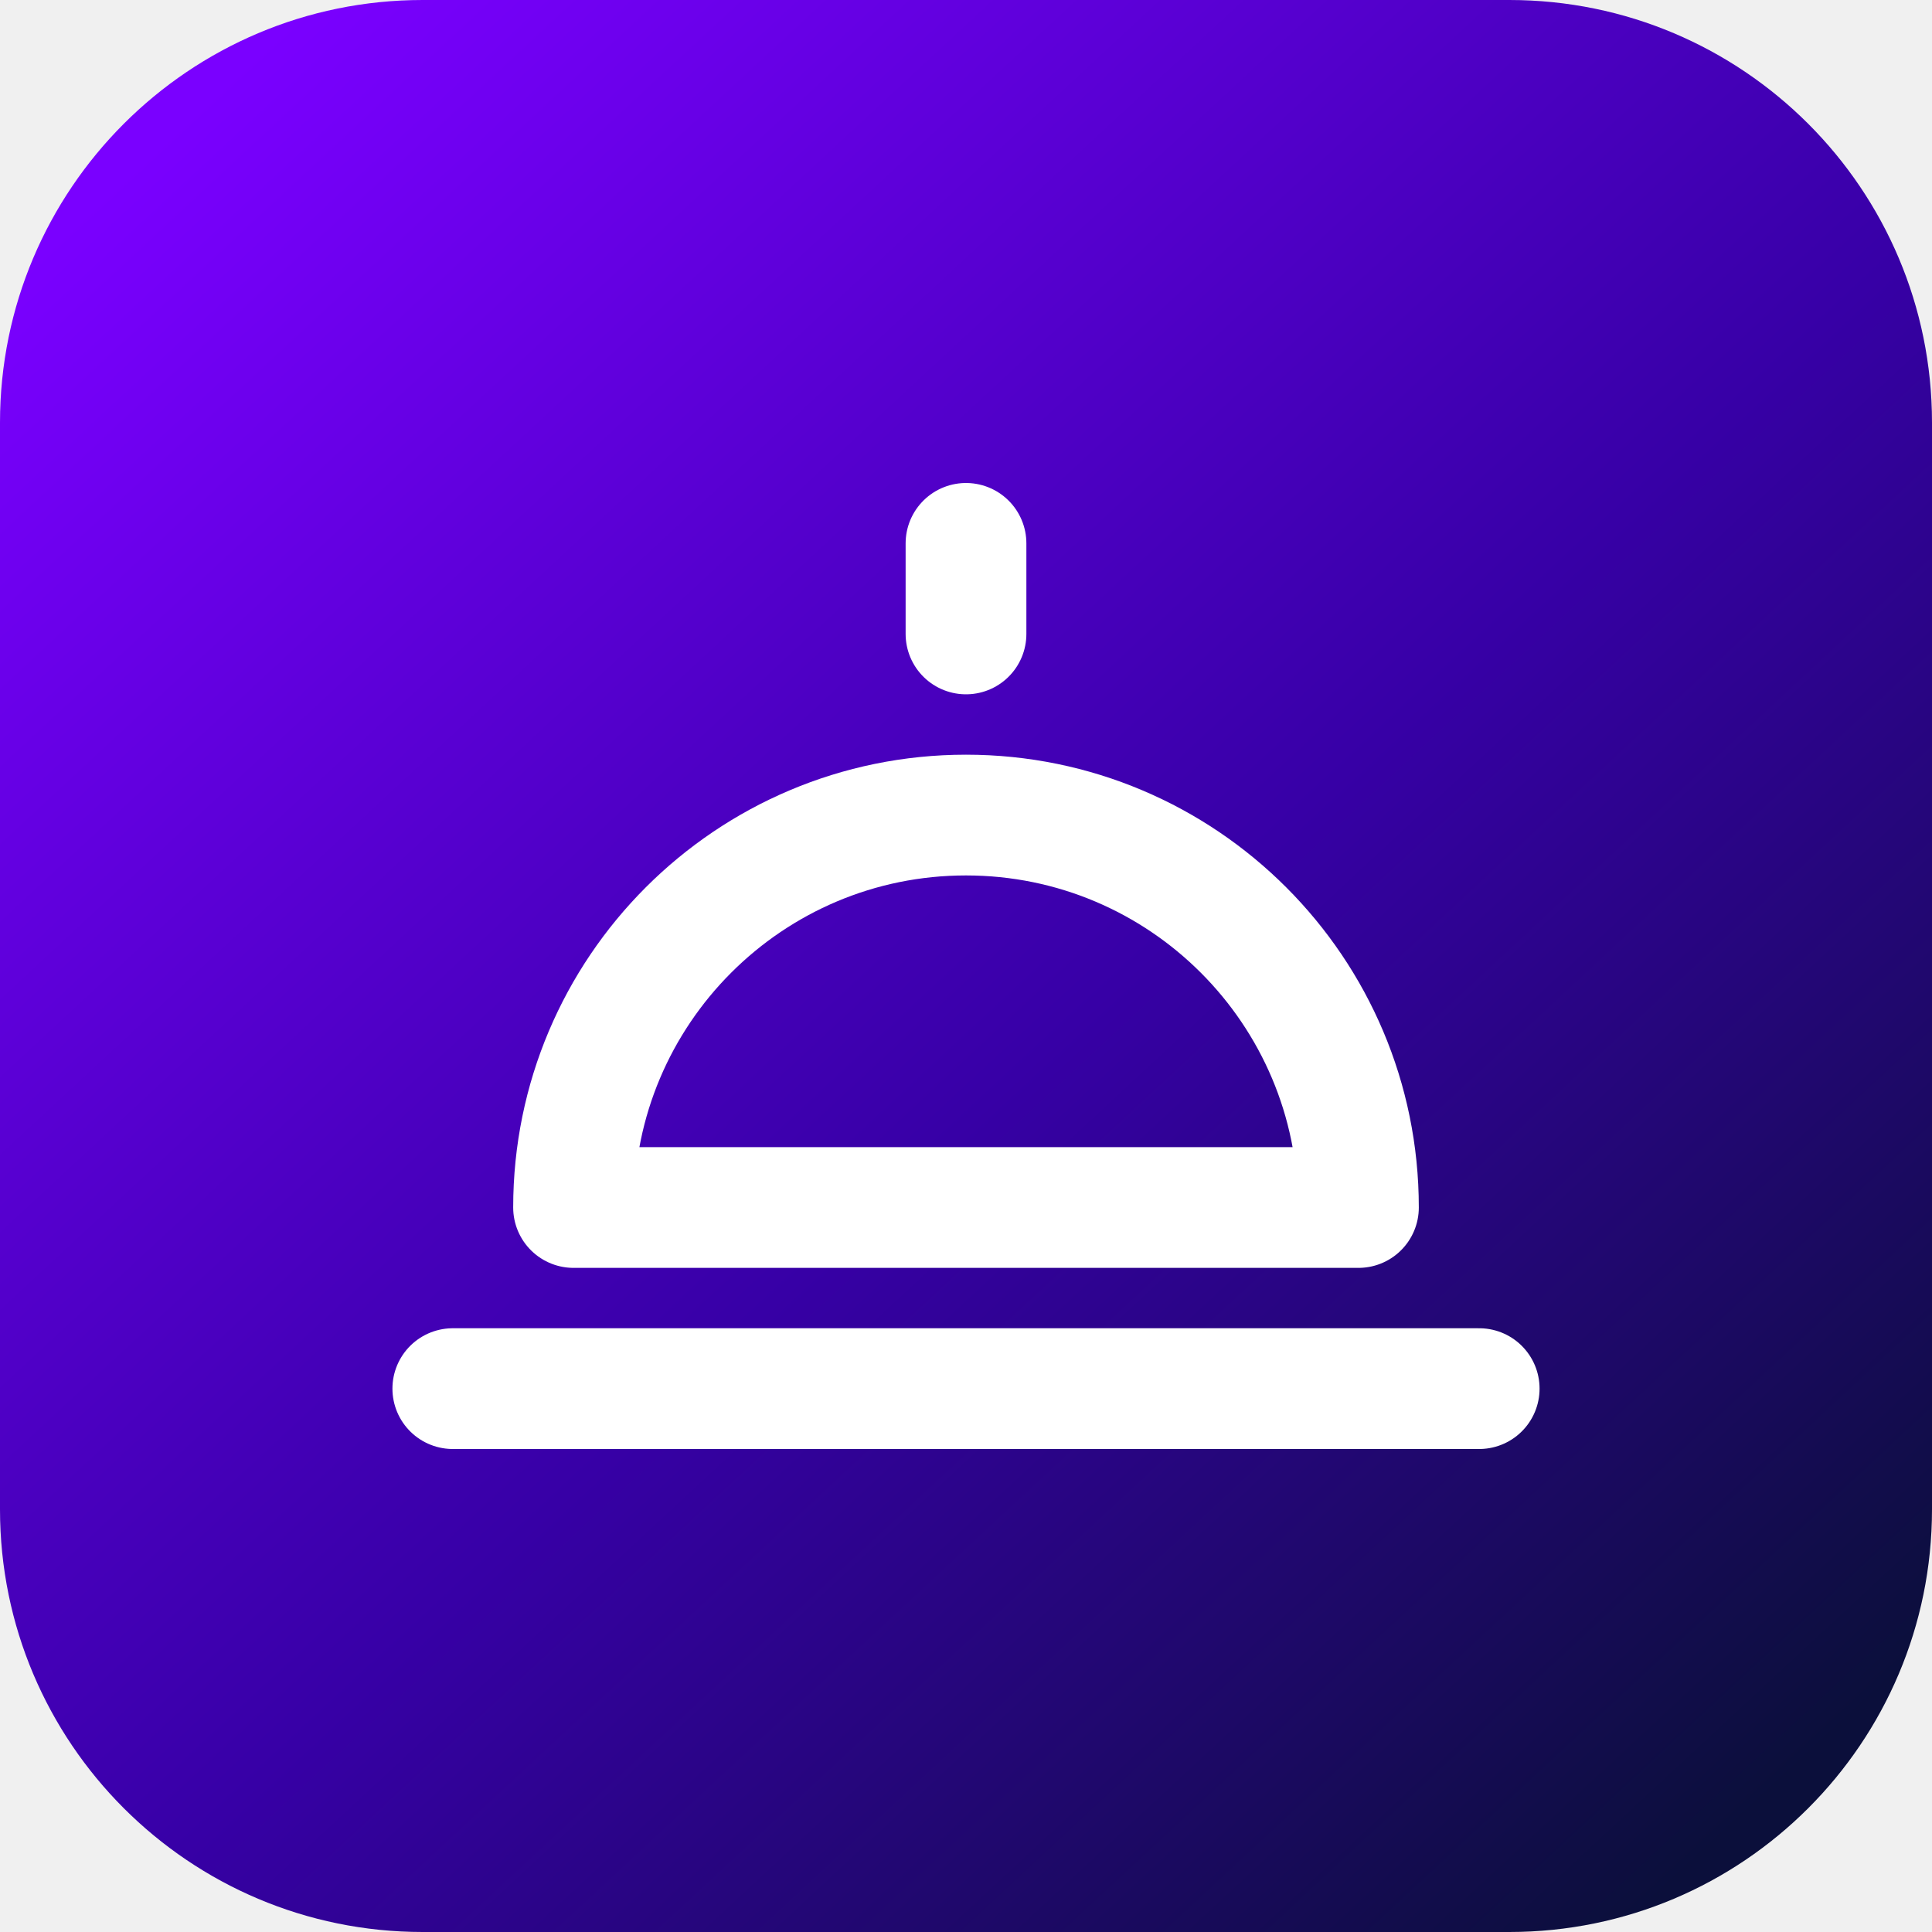
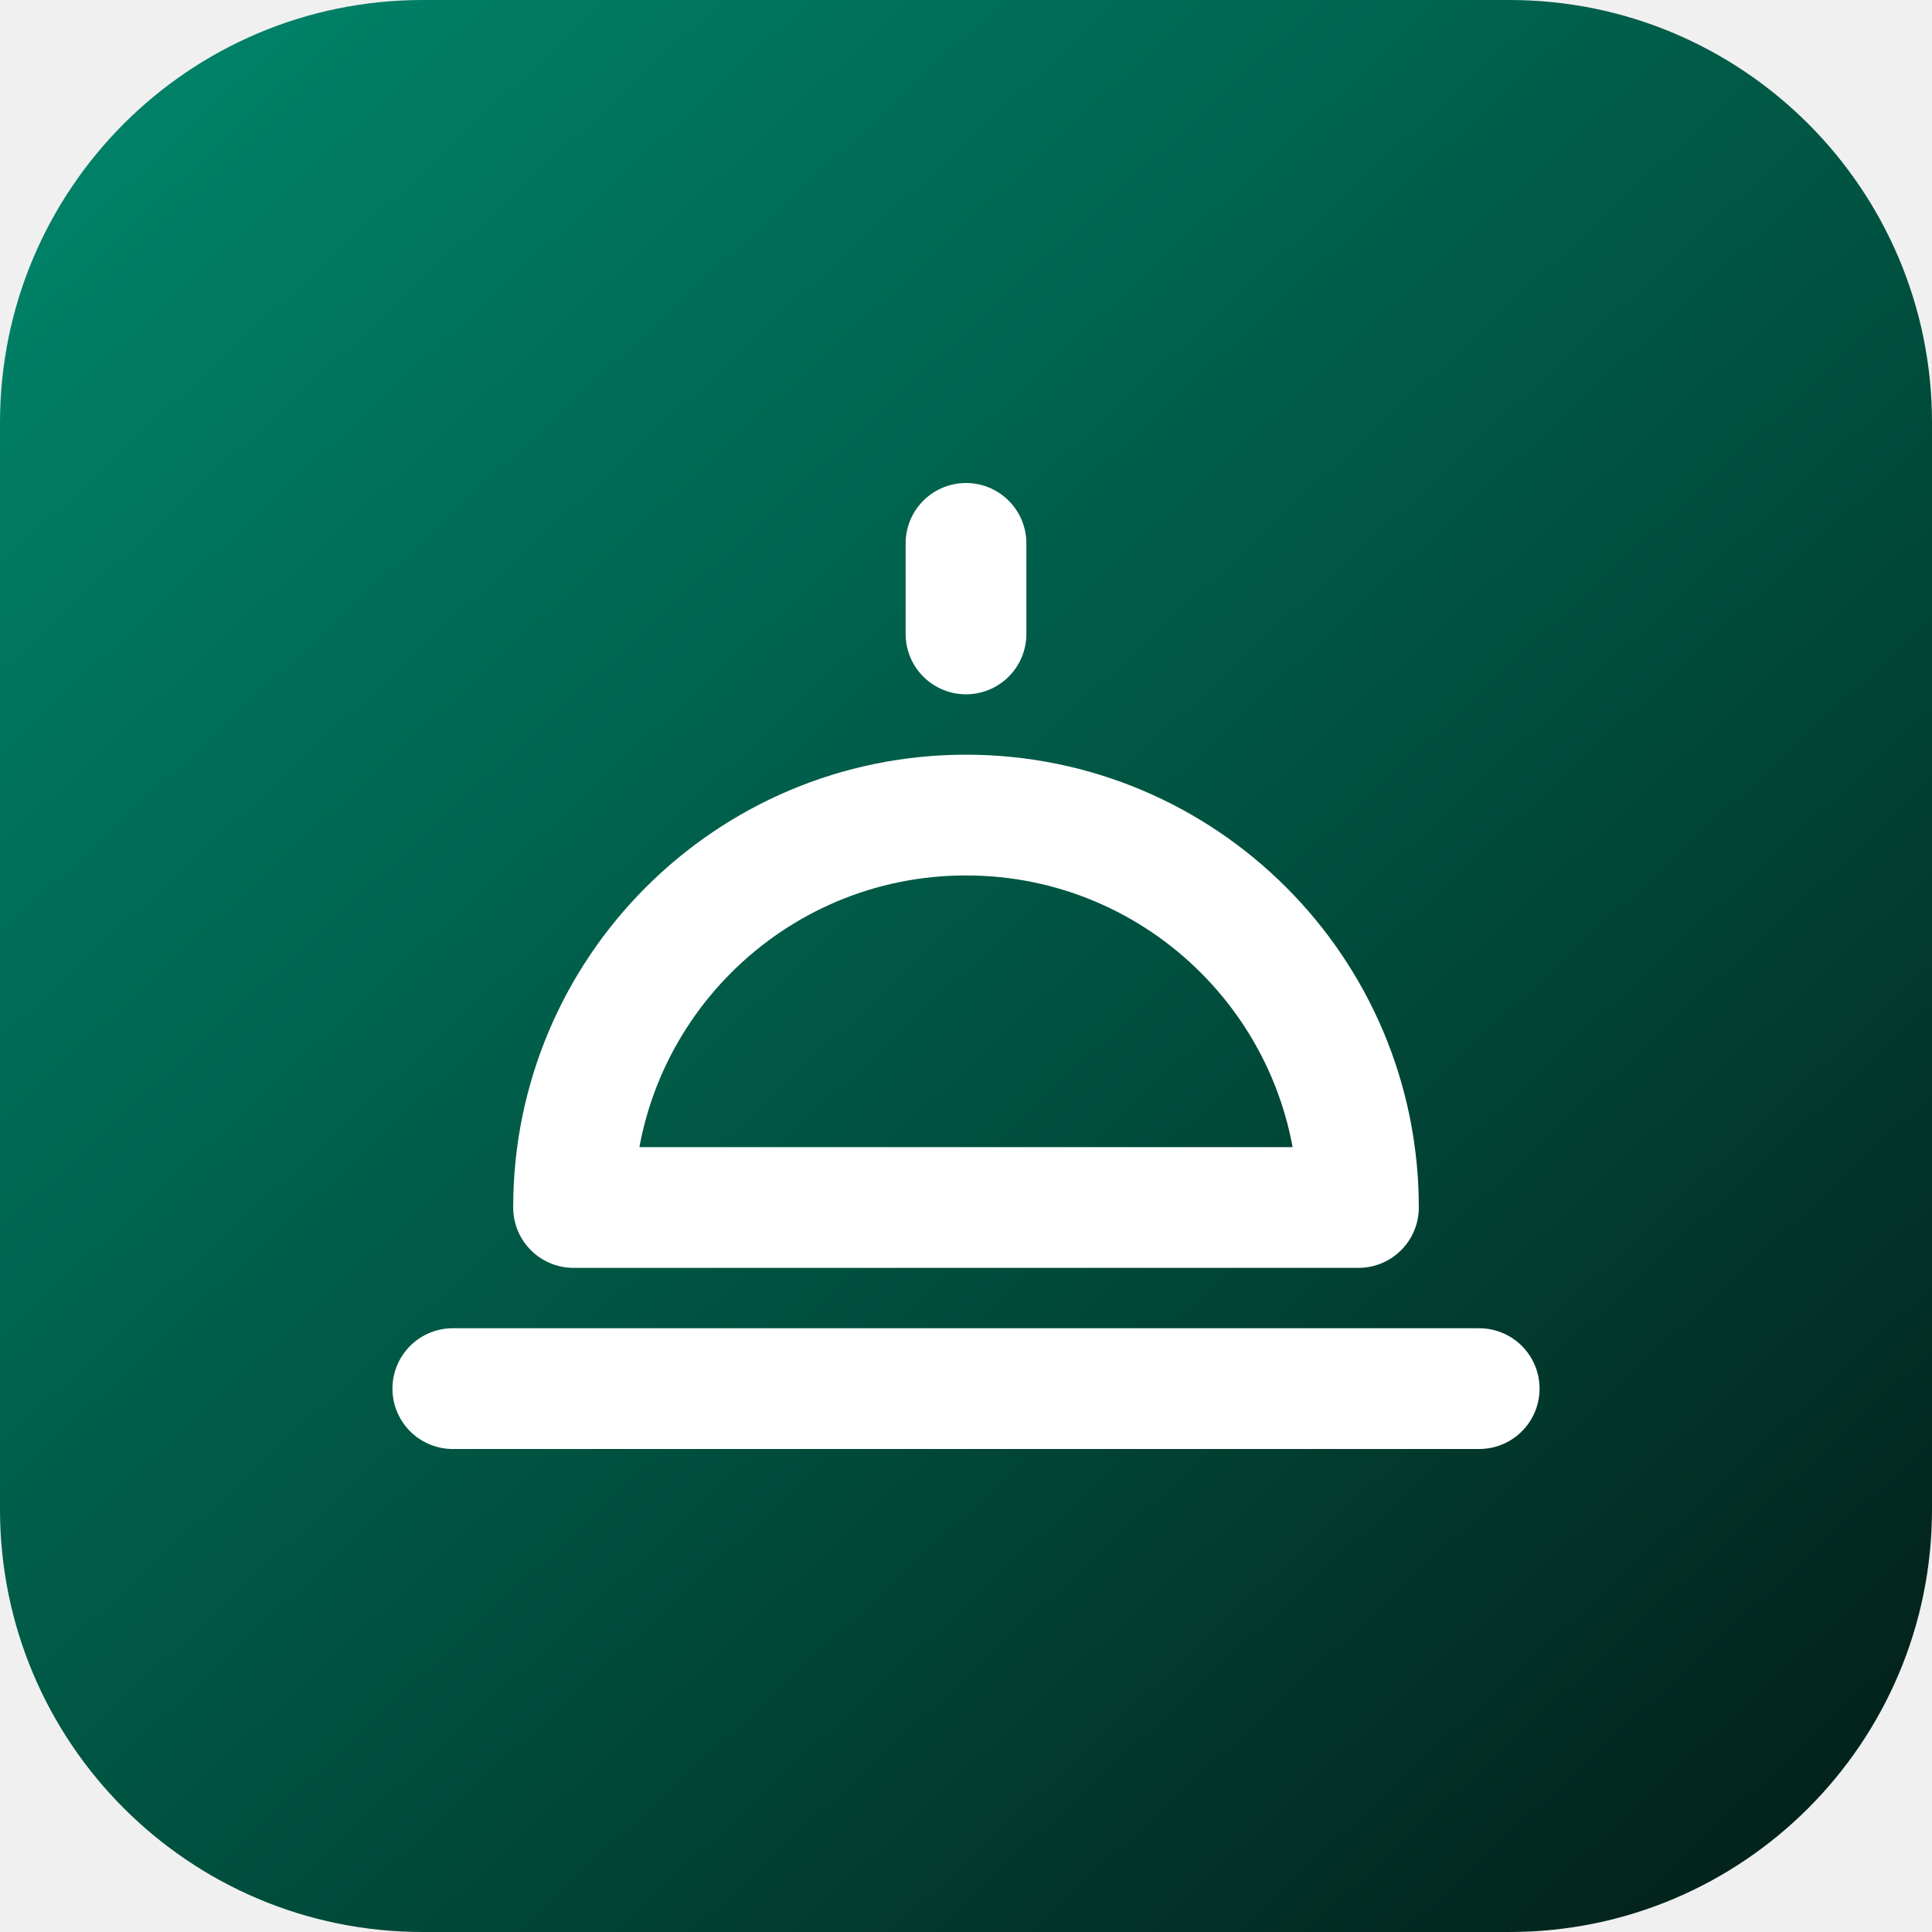
<svg xmlns="http://www.w3.org/2000/svg" viewBox="0 0 64 64" width="64" height="64" role="img" aria-label="tempo">
  <defs>
    <linearGradient id="g" x1="6" y1="4" x2="58" y2="60" gradientUnits="userSpaceOnUse">
-       <stop offset="0" stop-color="#7A00FF" />
-       <stop offset="0.55" stop-color="#3700A6" />
-       <stop offset="1" stop-color="#0B0F3B" />
+       <stop offset="0" stop-color="#008066" />
+       <stop offset="0.55" stop-color="#00513F" />
+       <stop offset="1" stop-color="#03241D" />
    </linearGradient>
  </defs>
  <rect width="64" height="64" rx="14" fill="url(#g)" />
  <g fill="none" stroke="#FFFFFF" stroke-width="4" stroke-linecap="round" stroke-linejoin="round">
    <path d="M32 18v3" />
    <path d="M19 40a13 13 0 0 1 26 0z" />
    <path d="M15 46h34" />
  </g>
</svg>
